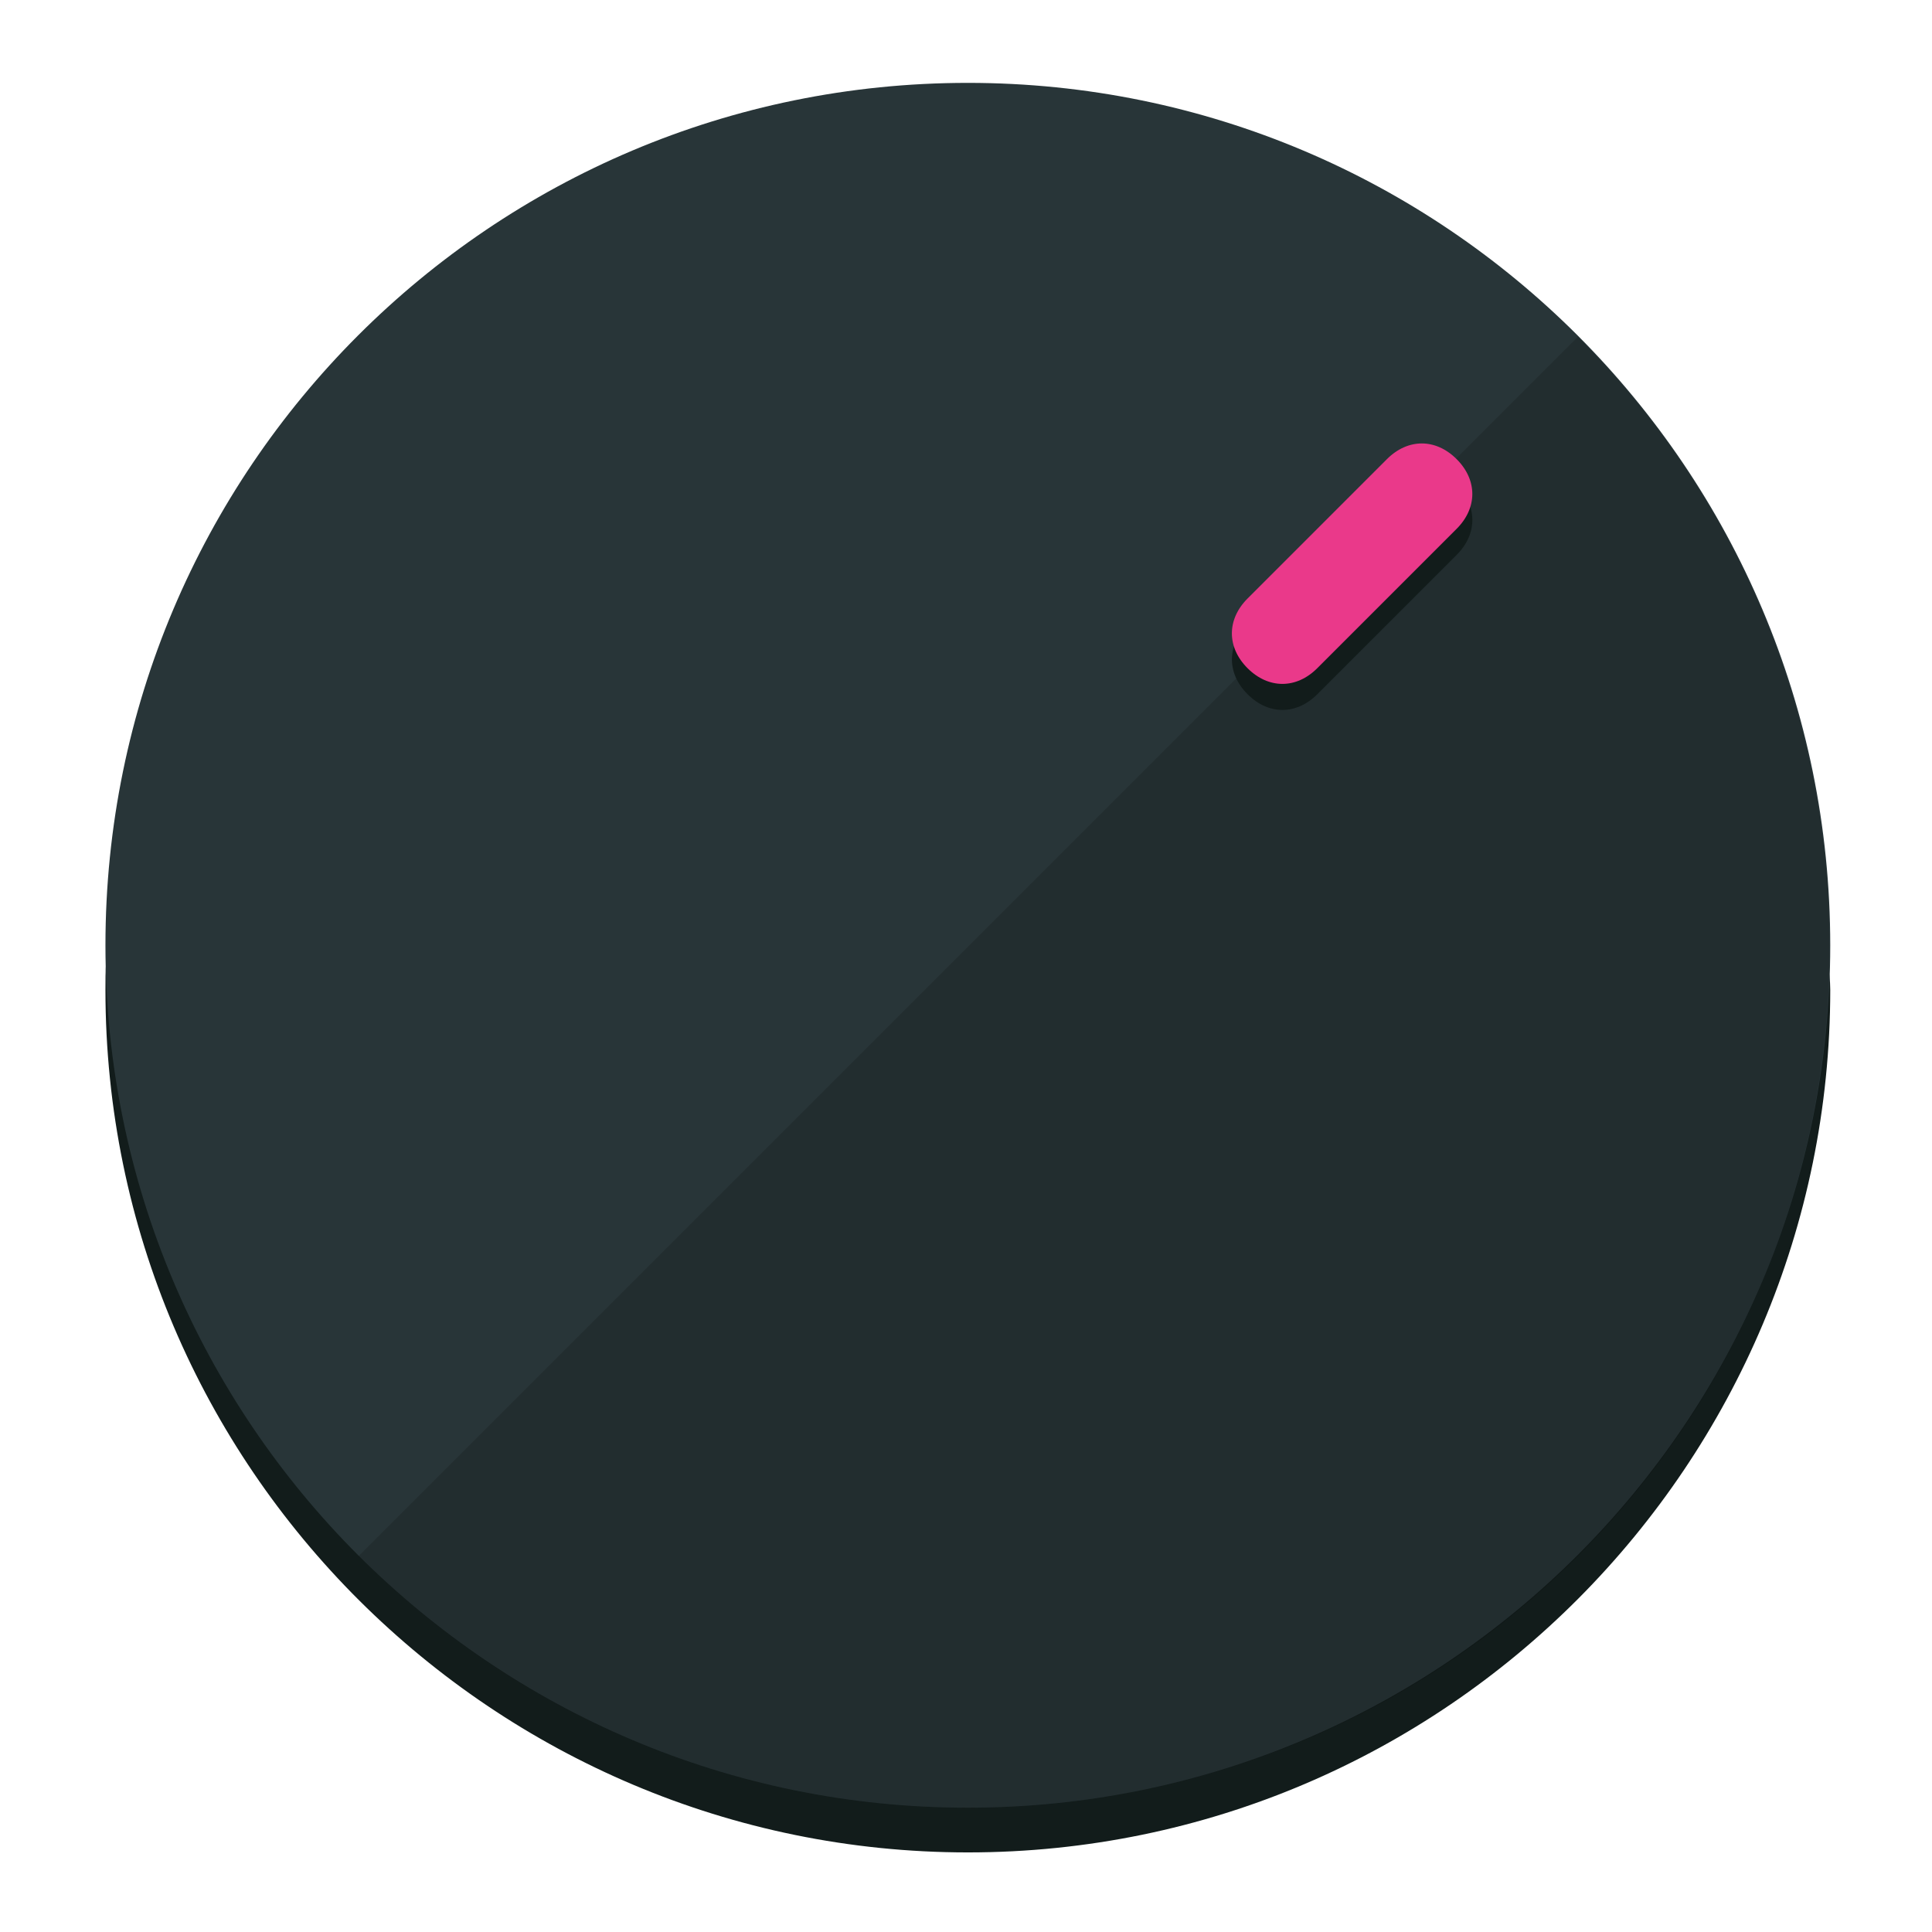
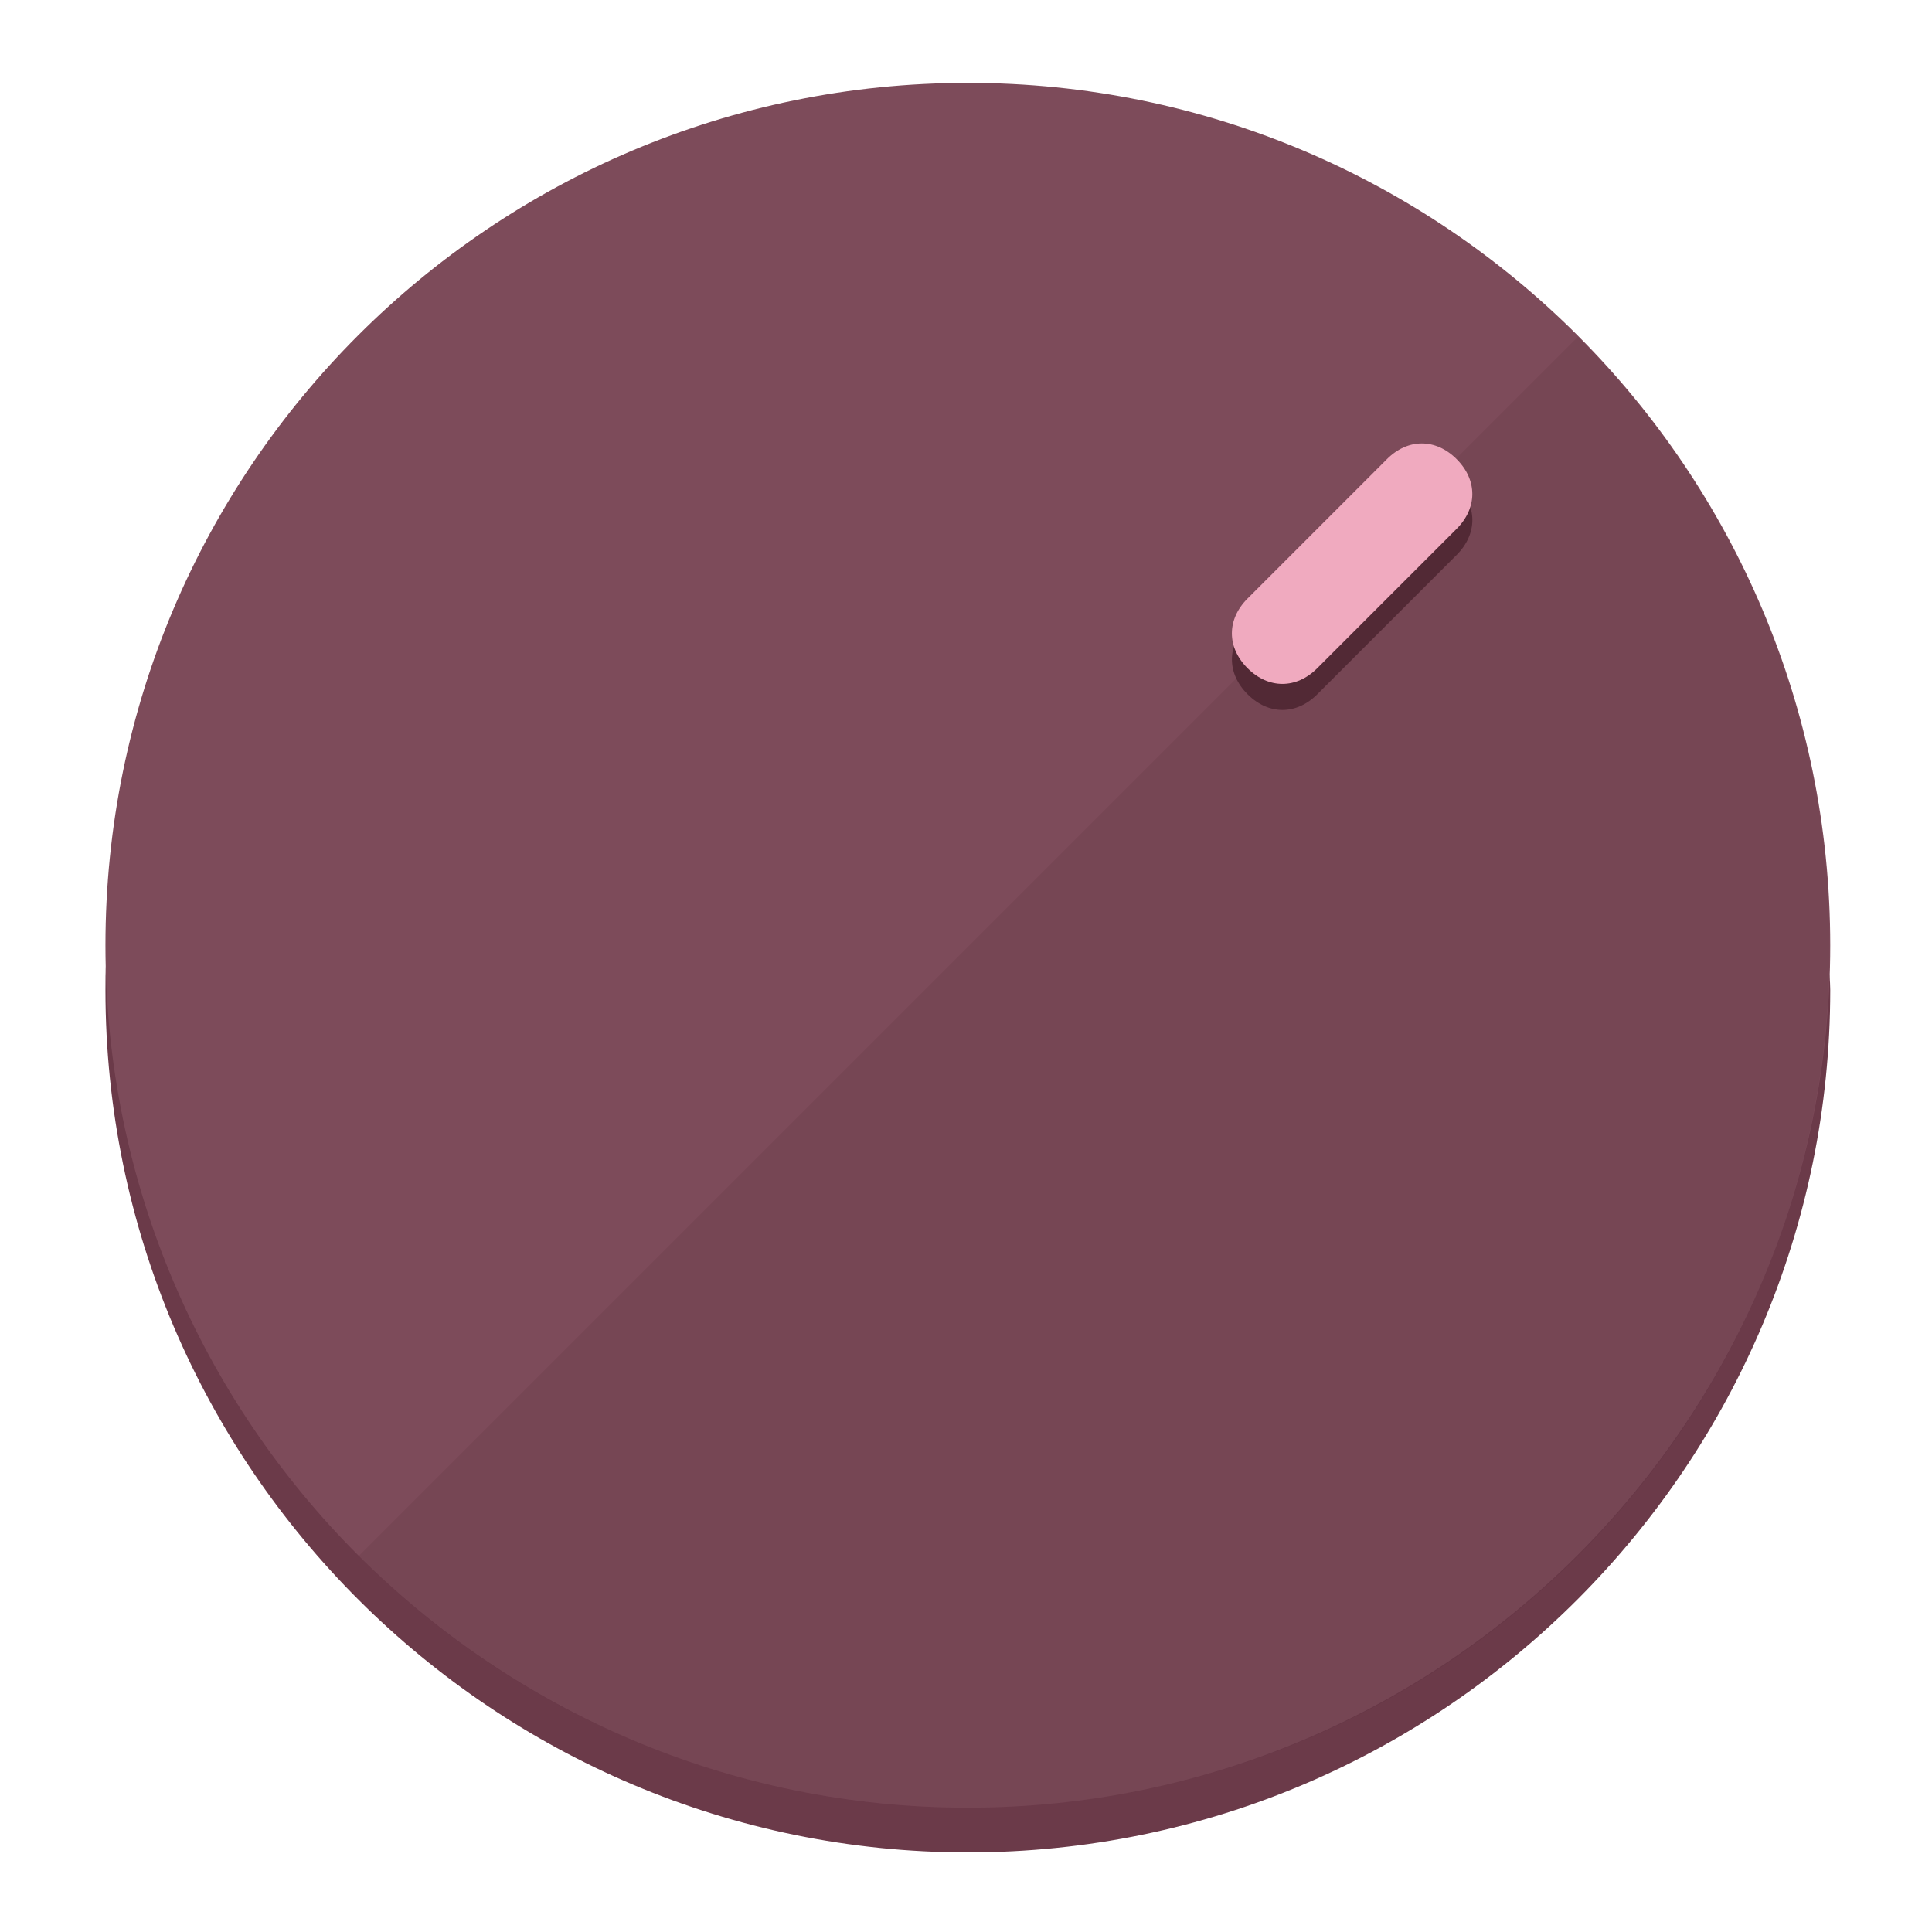
<svg xmlns="http://www.w3.org/2000/svg" height="120px" width="120px" version="1.1" id="Layer_1" viewBox="0 0 496.8 496.8" xml:space="preserve">
  <defs id="defs23" />
  <g id="g3158">
-     <path style="display:inline;fill:#121c1b;fill-opacity:1;stroke-width:1.584" d="m 248.875,445.92 c 116.582,0 212.89,-91.238 220.493,-205.286 0,5.069 1.267,8.87 1.267,13.939 0,121.651 -98.842,221.76 -221.76,221.76 -121.651,0 -221.76,-98.842 -221.76,-221.76 0,-5.069 0,-8.87 1.267,-13.939 7.603,114.048 103.91,205.286 220.493,205.286 z" id="path8" />
-     <circle style="display:inline;fill:#283538;fill-opacity:1;stroke-width:1.584" cx="248.875" cy="243.071" r="221.76" id="circle12" />
-     <path style="display:inline;fill:#000000;fill-opacity:0.154;stroke-width:1.587" d="m 405.744,86.606 c 86.308,86.308 86.308,227.193 0,313.5 -86.308,86.308 -227.193,86.308 -313.5,0" id="path14" />
+     <path style="display:inline;fill:#6B3A49;fill-opacity:1;stroke-width:1.584" d="m 248.875,445.92 c 116.582,0 212.89,-91.238 220.493,-205.286 0,5.069 1.267,8.87 1.267,13.939 0,121.651 -98.842,221.76 -221.76,221.76 -121.651,0 -221.76,-98.842 -221.76,-221.76 0,-5.069 0,-8.87 1.267,-13.939 7.603,114.048 103.91,205.286 220.493,205.286 z" id="path8" />
+     <circle style="display:inline;fill:#7D4B5A;fill-opacity:1;stroke-width:1.584" cx="248.875" cy="243.071" r="221.76" id="circle12" />
+     <path style="display:inline;fill:#522935;fill-opacity:0.154;stroke-width:1.587" d="m 405.744,86.606 c 86.308,86.308 86.308,227.193 0,313.5 -86.308,86.308 -227.193,86.308 -313.5,0" id="path14" />
  </g>
  <g id="g3198">
    <circle style="display:none;fill:#000000;fill-opacity:0;stroke-width:1.584" cx="347.932" cy="-3.454" r="221.76" id="circle12-3" transform="rotate(45)" />
-     <path style="display:inline;fill:#121c1b;fill-opacity:1;stroke-width:1.584" d="m 338.732,178.525 c -5.376,5.376 -12.545,5.376 -17.921,-3e-5 v 0 c -5.376,-5.376 -5.376,-12.545 -1e-5,-17.921 l 35.842,-35.842 c 5.376,-5.376 12.545,-5.376 17.921,2e-5 v 0 c 5.376,5.376 5.376,12.545 0,17.921 z" id="path3789" />
-     <path style="display:inline;fill:#ea398a;stroke-width:1.584" d="m 338.722,171.826 c -5.376,5.376 -12.545,5.376 -17.921,-2e-5 v 0 c -5.376,-5.376 -5.376,-12.545 0,-17.921 l 35.842,-35.842 c 5.376,-5.376 12.545,-5.376 17.921,-10e-6 v 0 c 5.376,5.376 5.376,12.545 0,17.921 z" id="path915" />
+     <path style="display:inline;fill:#522935;fill-opacity:1;stroke-width:1.584" d="m 338.732,178.525 c -5.376,5.376 -12.545,5.376 -17.921,-3e-5 v 0 c -5.376,-5.376 -5.376,-12.545 -1e-5,-17.921 l 35.842,-35.842 c 5.376,-5.376 12.545,-5.376 17.921,2e-5 v 0 c 5.376,5.376 5.376,12.545 0,17.921 z" id="path3789" />
+     <path style="display:inline;fill:#F0AABF;stroke-width:1.584" d="m 338.722,171.826 c -5.376,5.376 -12.545,5.376 -17.921,-2e-5 v 0 c -5.376,-5.376 -5.376,-12.545 0,-17.921 l 35.842,-35.842 c 5.376,-5.376 12.545,-5.376 17.921,-10e-6 v 0 c 5.376,5.376 5.376,12.545 0,17.921 z" id="path915" />
  </g>
</svg>
